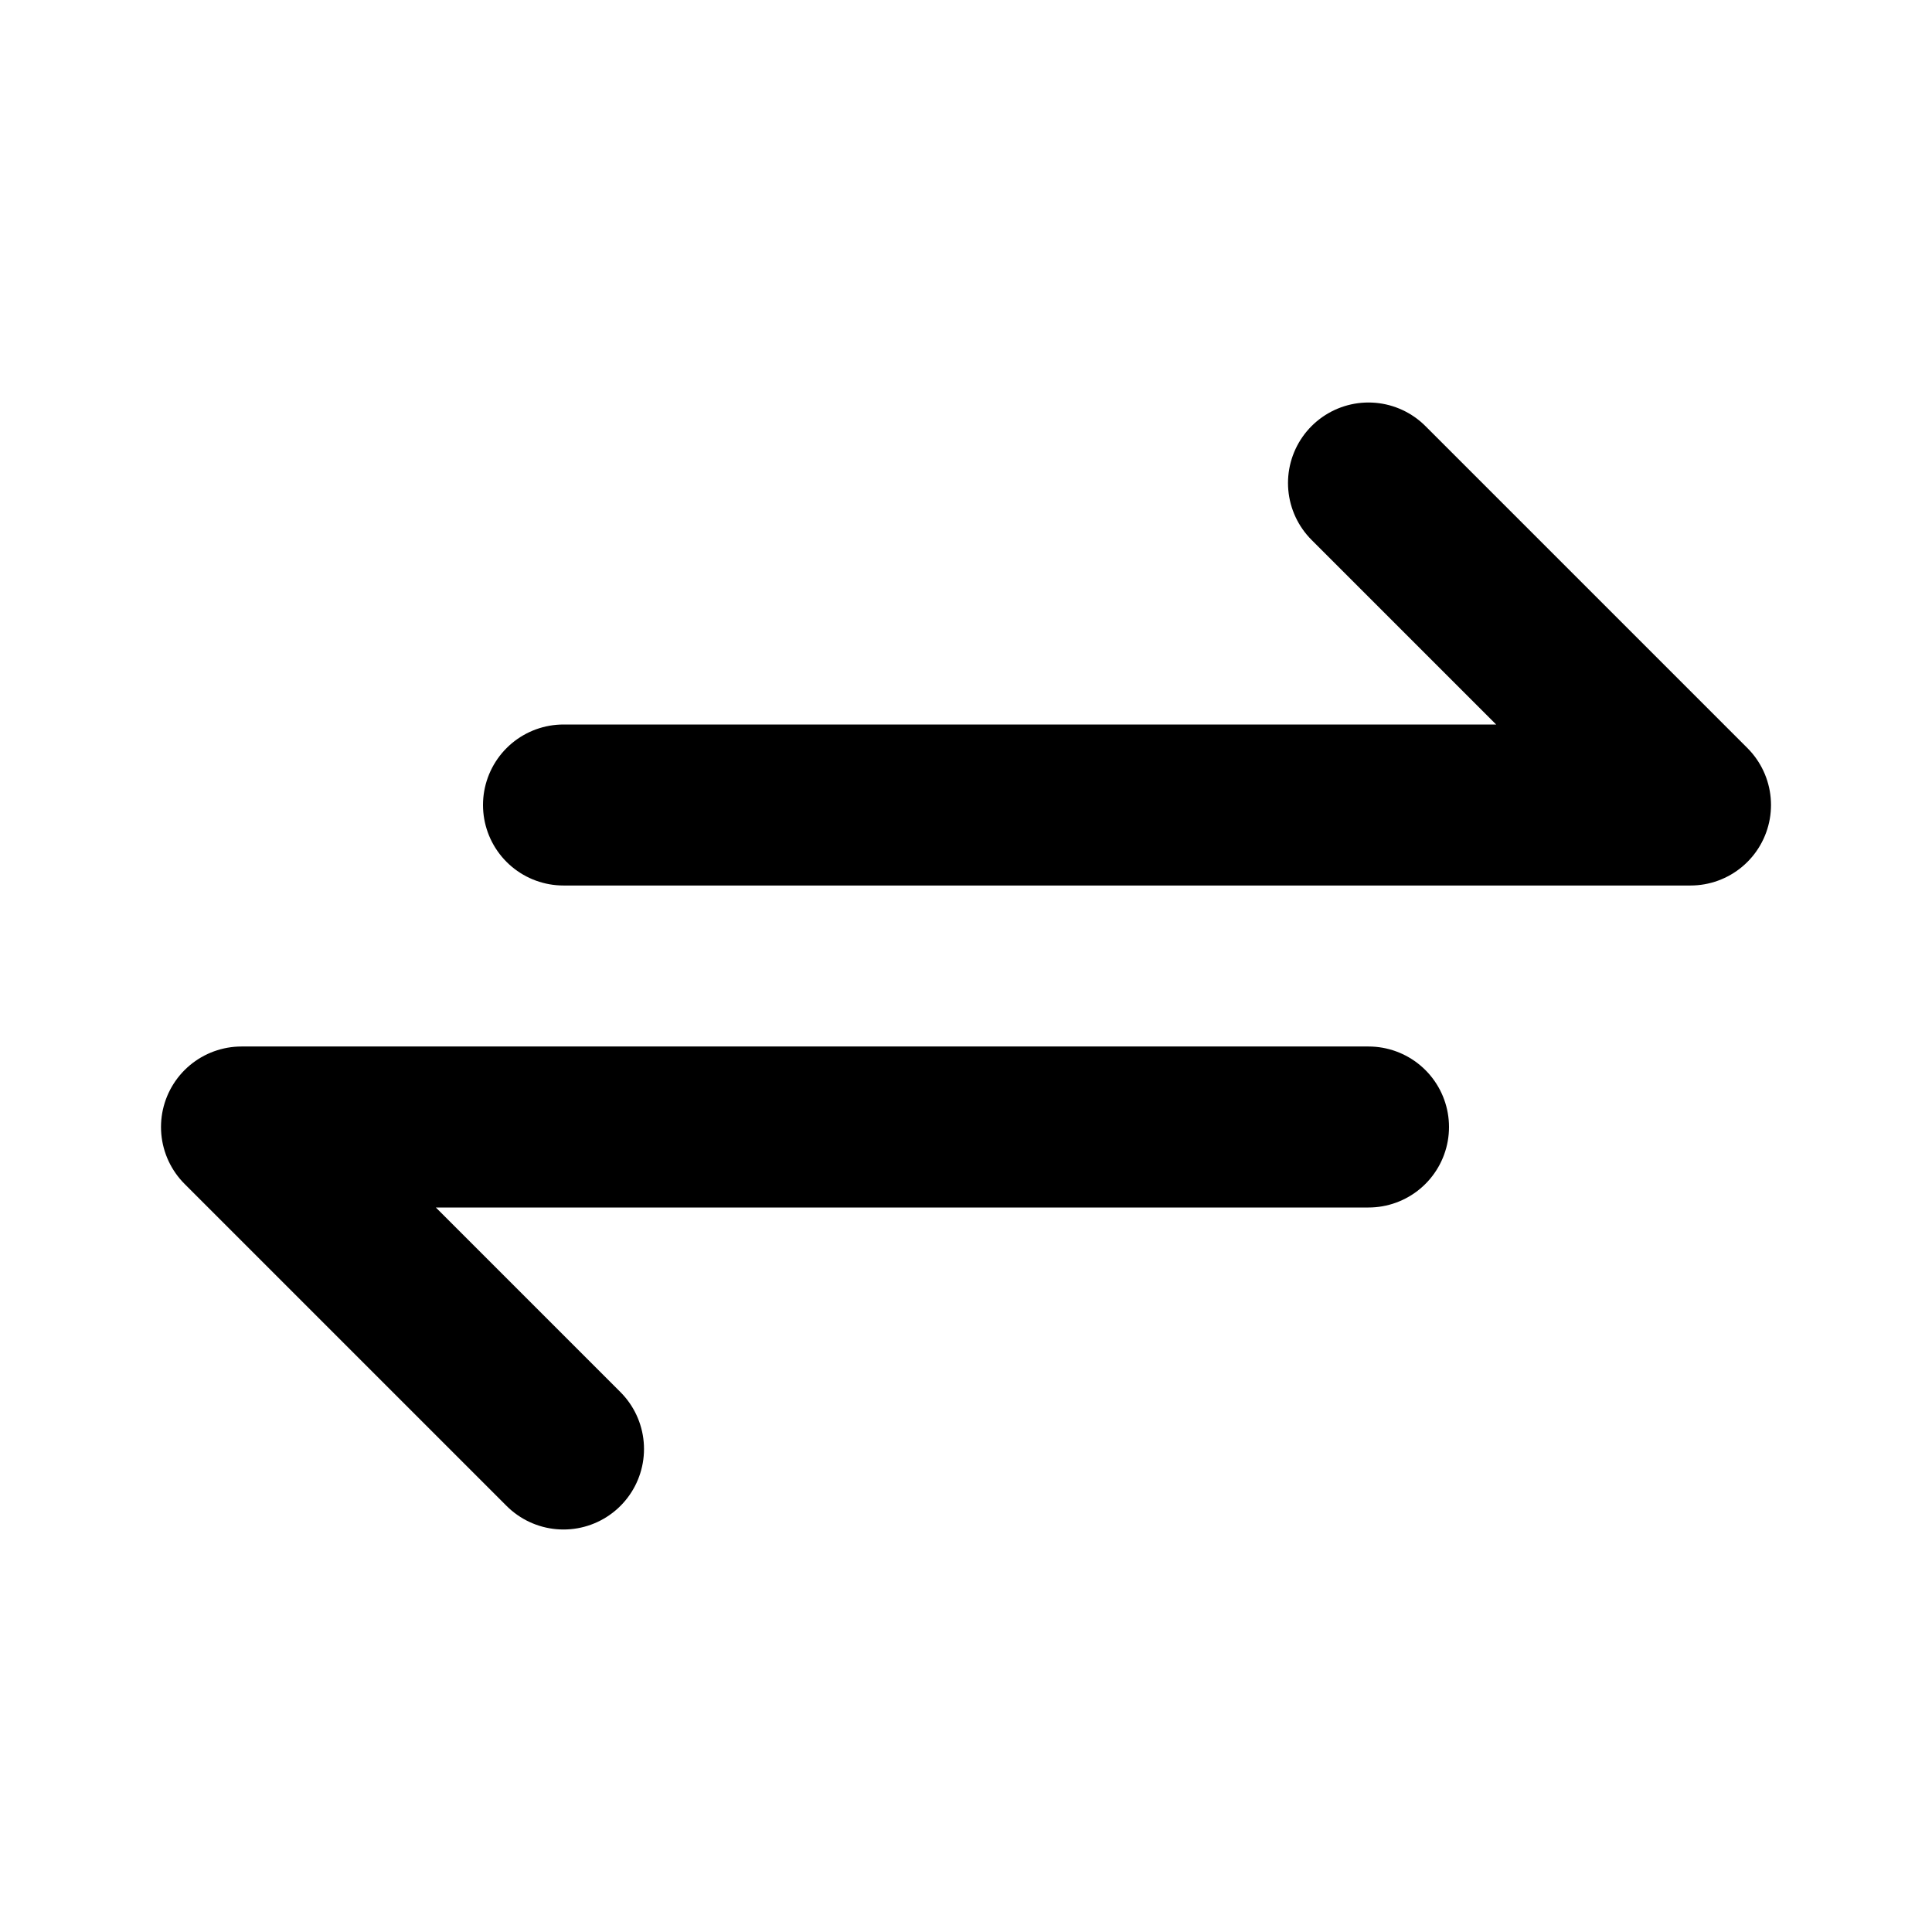
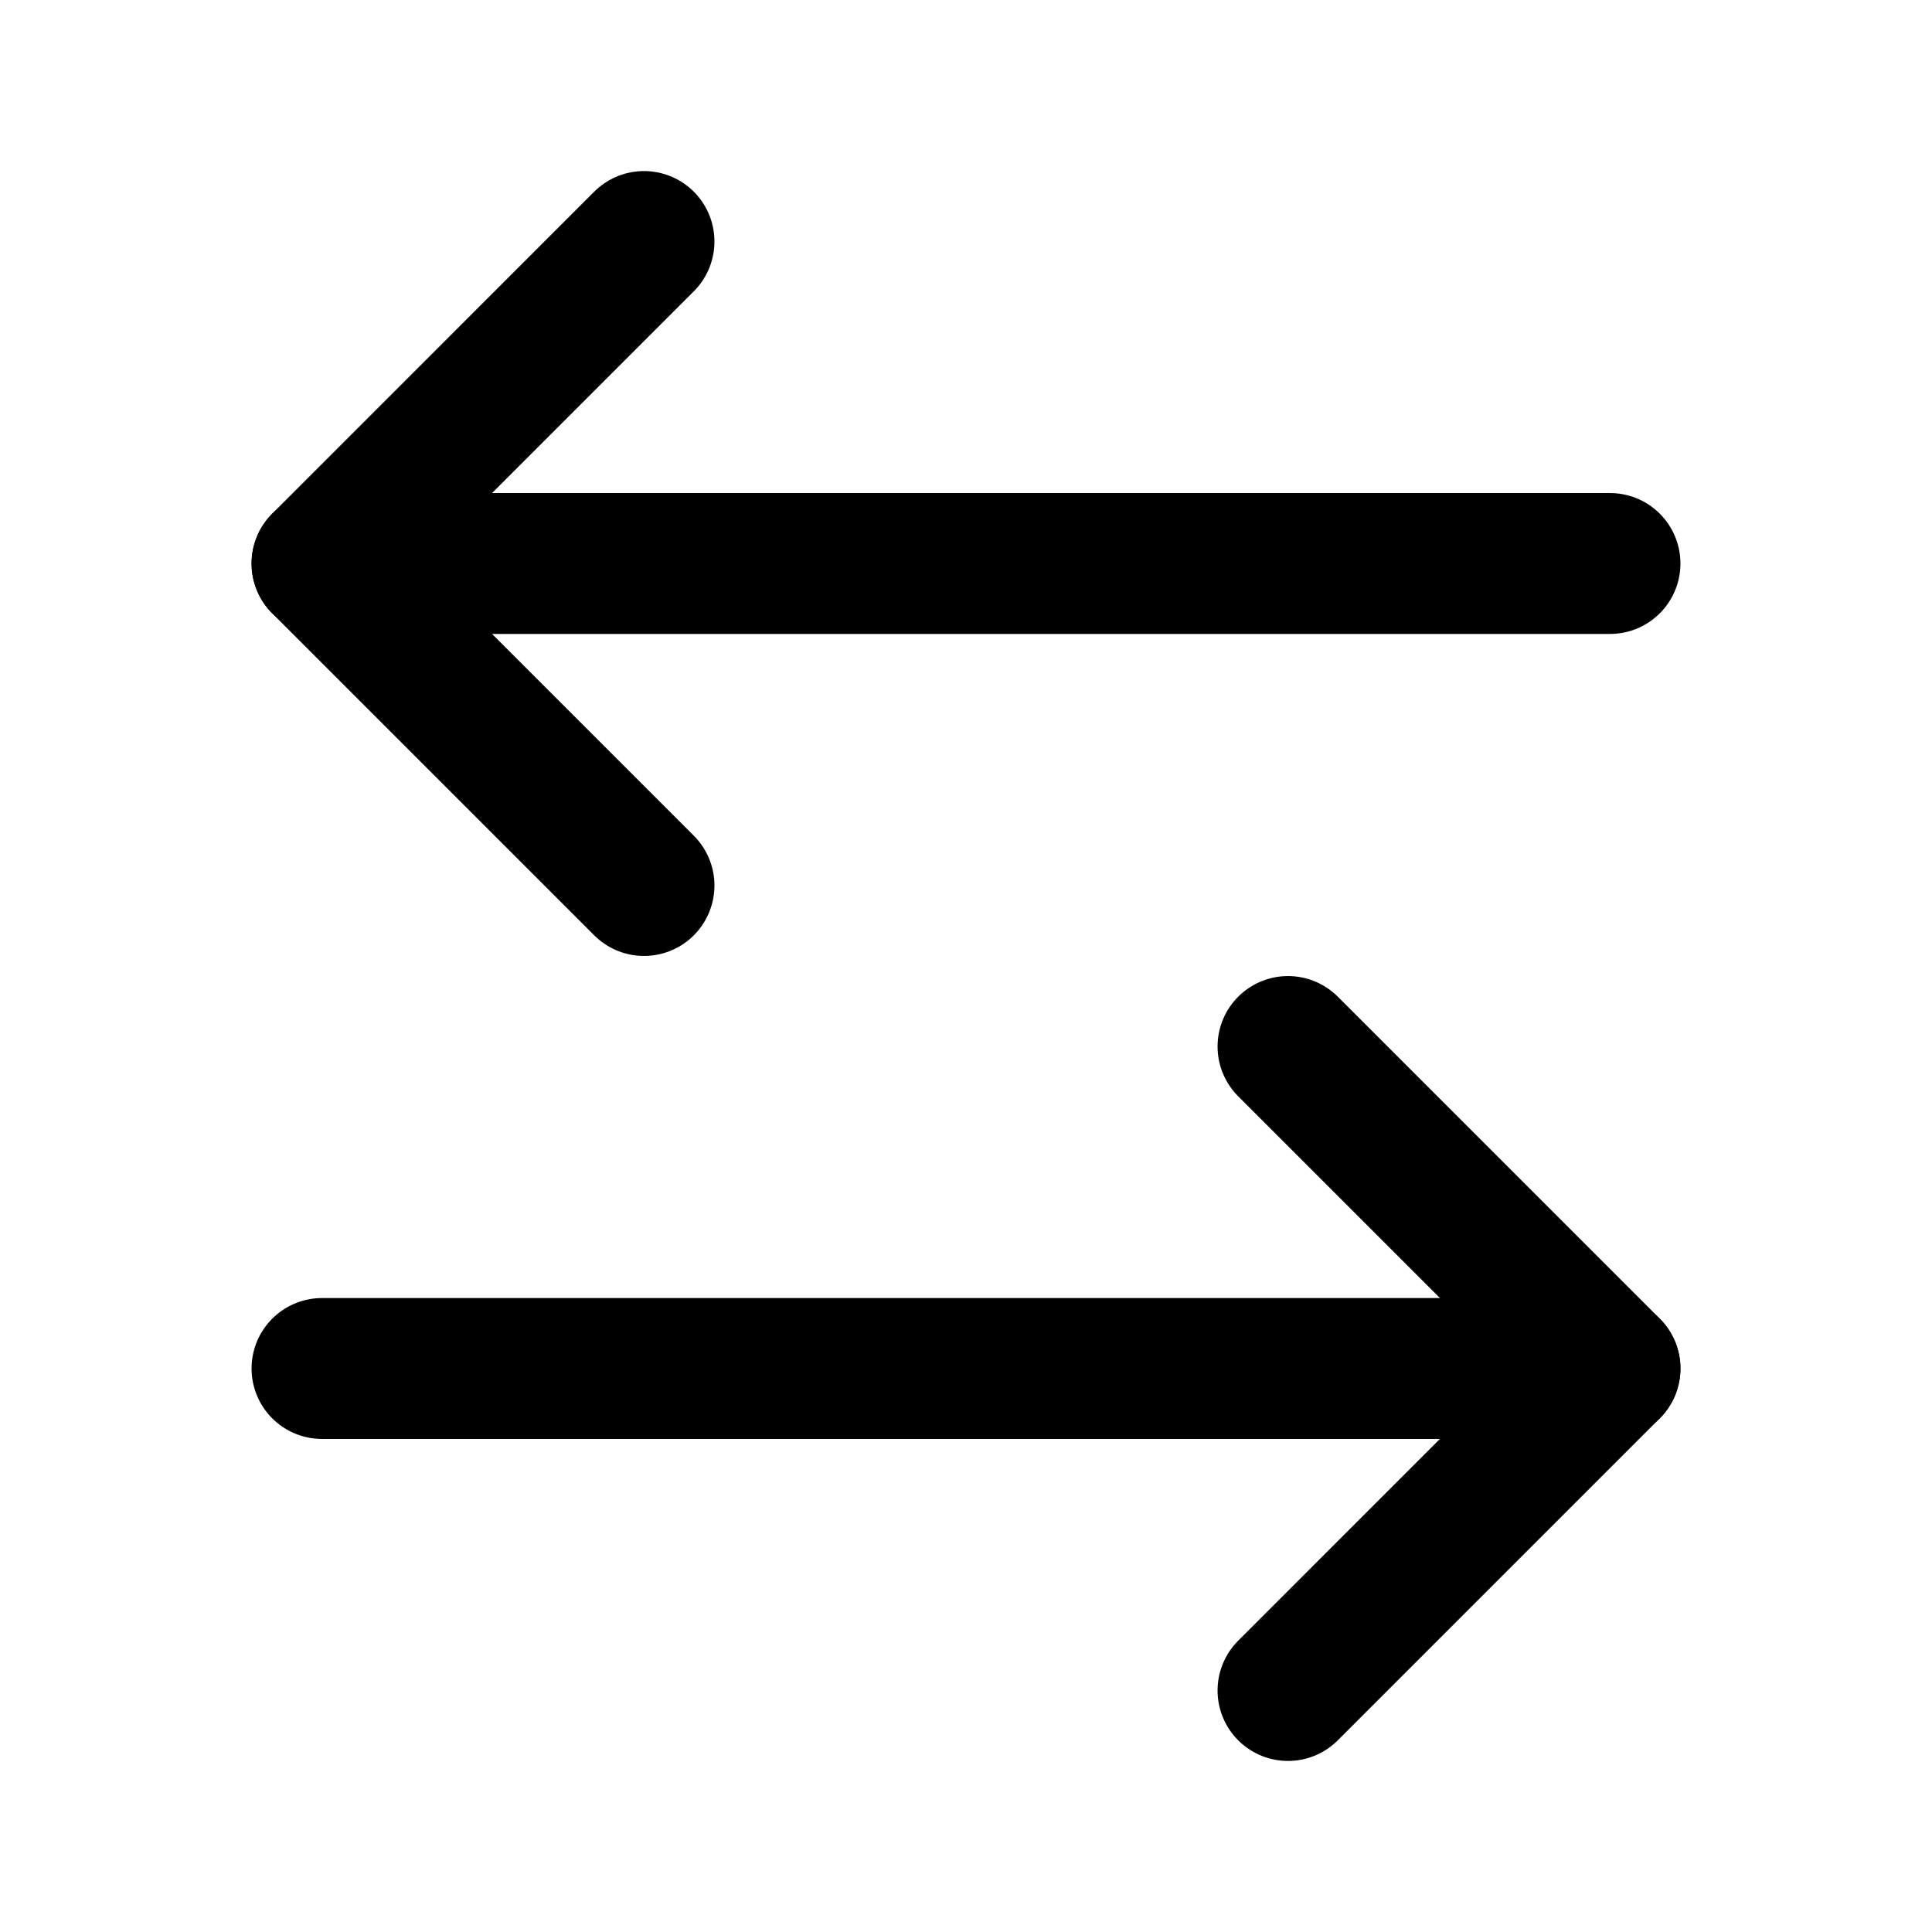
- <svg xmlns="http://www.w3.org/2000/svg" width="24" height="24" viewBox="0 0 24 24" fill="none" stroke="currentColor" stroke-width="2" stroke-linecap="round" stroke-linejoin="round" class="icon icon-tabler icons-tabler-outline icon-tabler-arrows-exchange">
-   <path stroke="none" d="M0 0h24v24H0z" fill="none" />
-   <path d="M7 10h14l-4 -4" />
-   <path d="M17 14h-14l4 4" />
+ <svg xmlns="http://www.w3.org/2000/svg" class="lucide lucide-arrow-left-right" width="24" height="24" viewBox="0 0 24 24" fill="none" stroke="currentColor" stroke-width="1.75" stroke-linecap="round" stroke-linejoin="round">
+   <path d="M8 3 4 7l4 4" />
+   <path d="M4 7h16" />
+   <path d="m16 21 4-4-4-4" />
+   <path d="M20 17H4" />
</svg>
